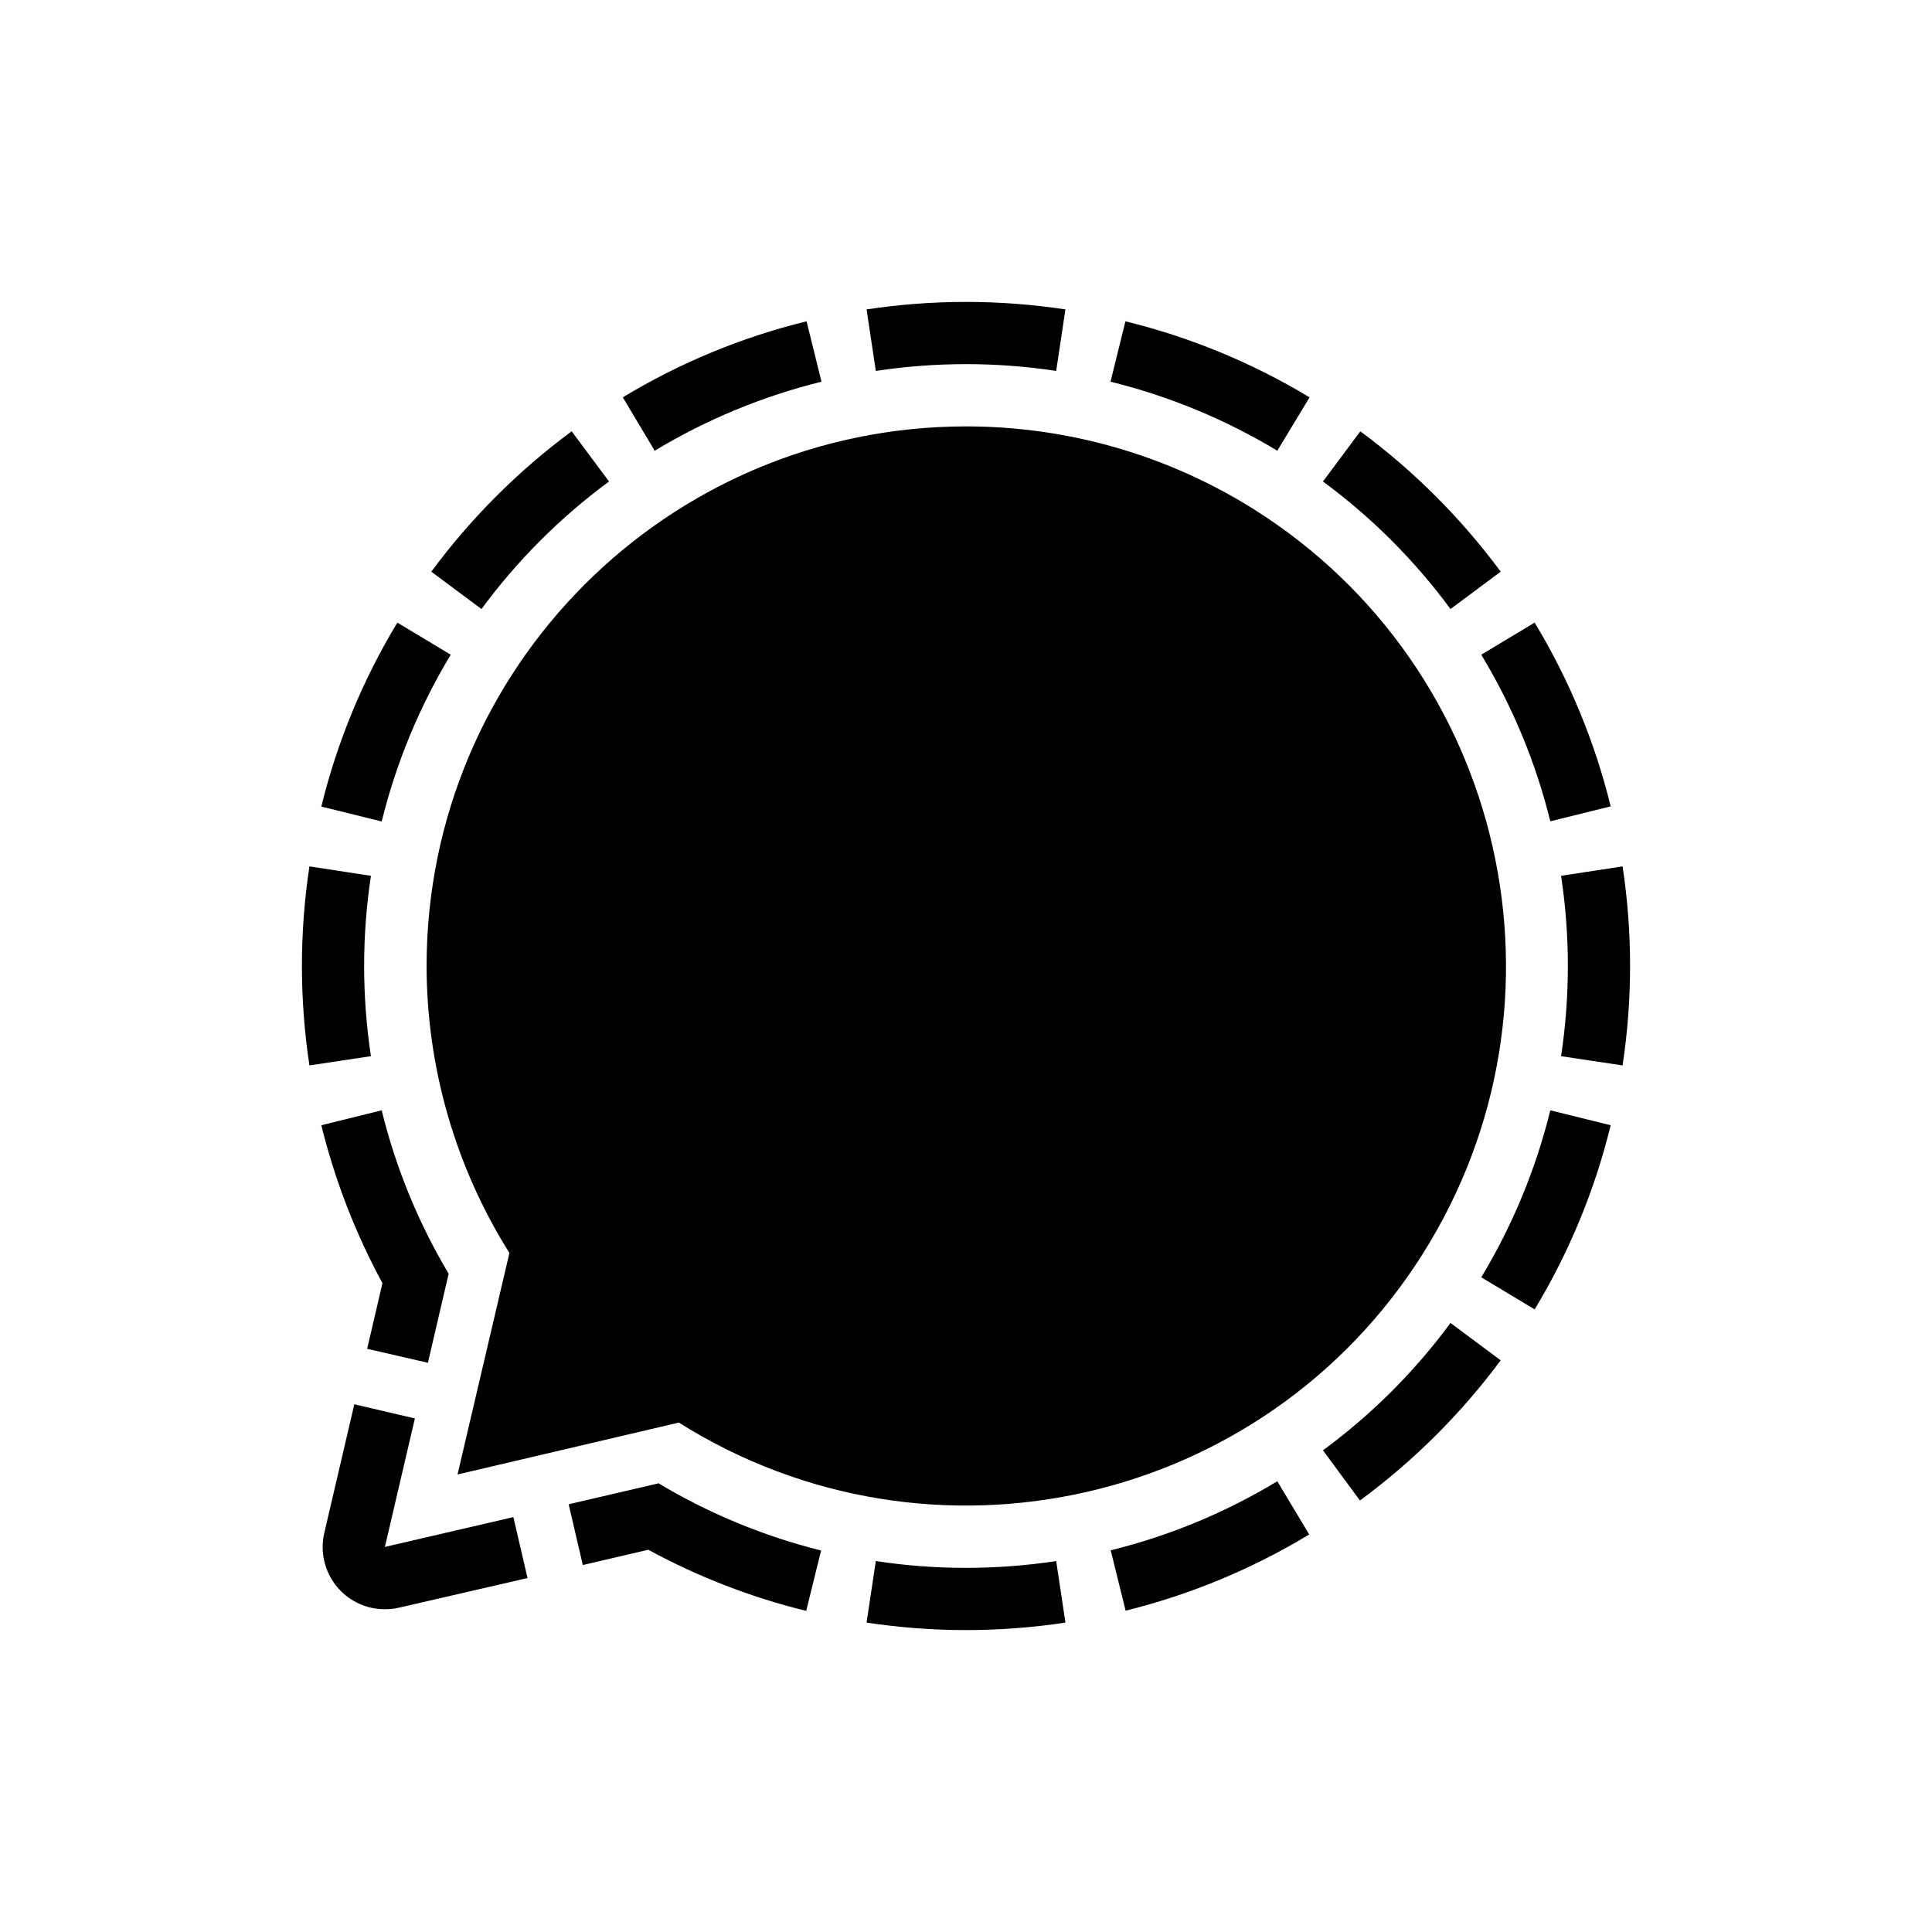
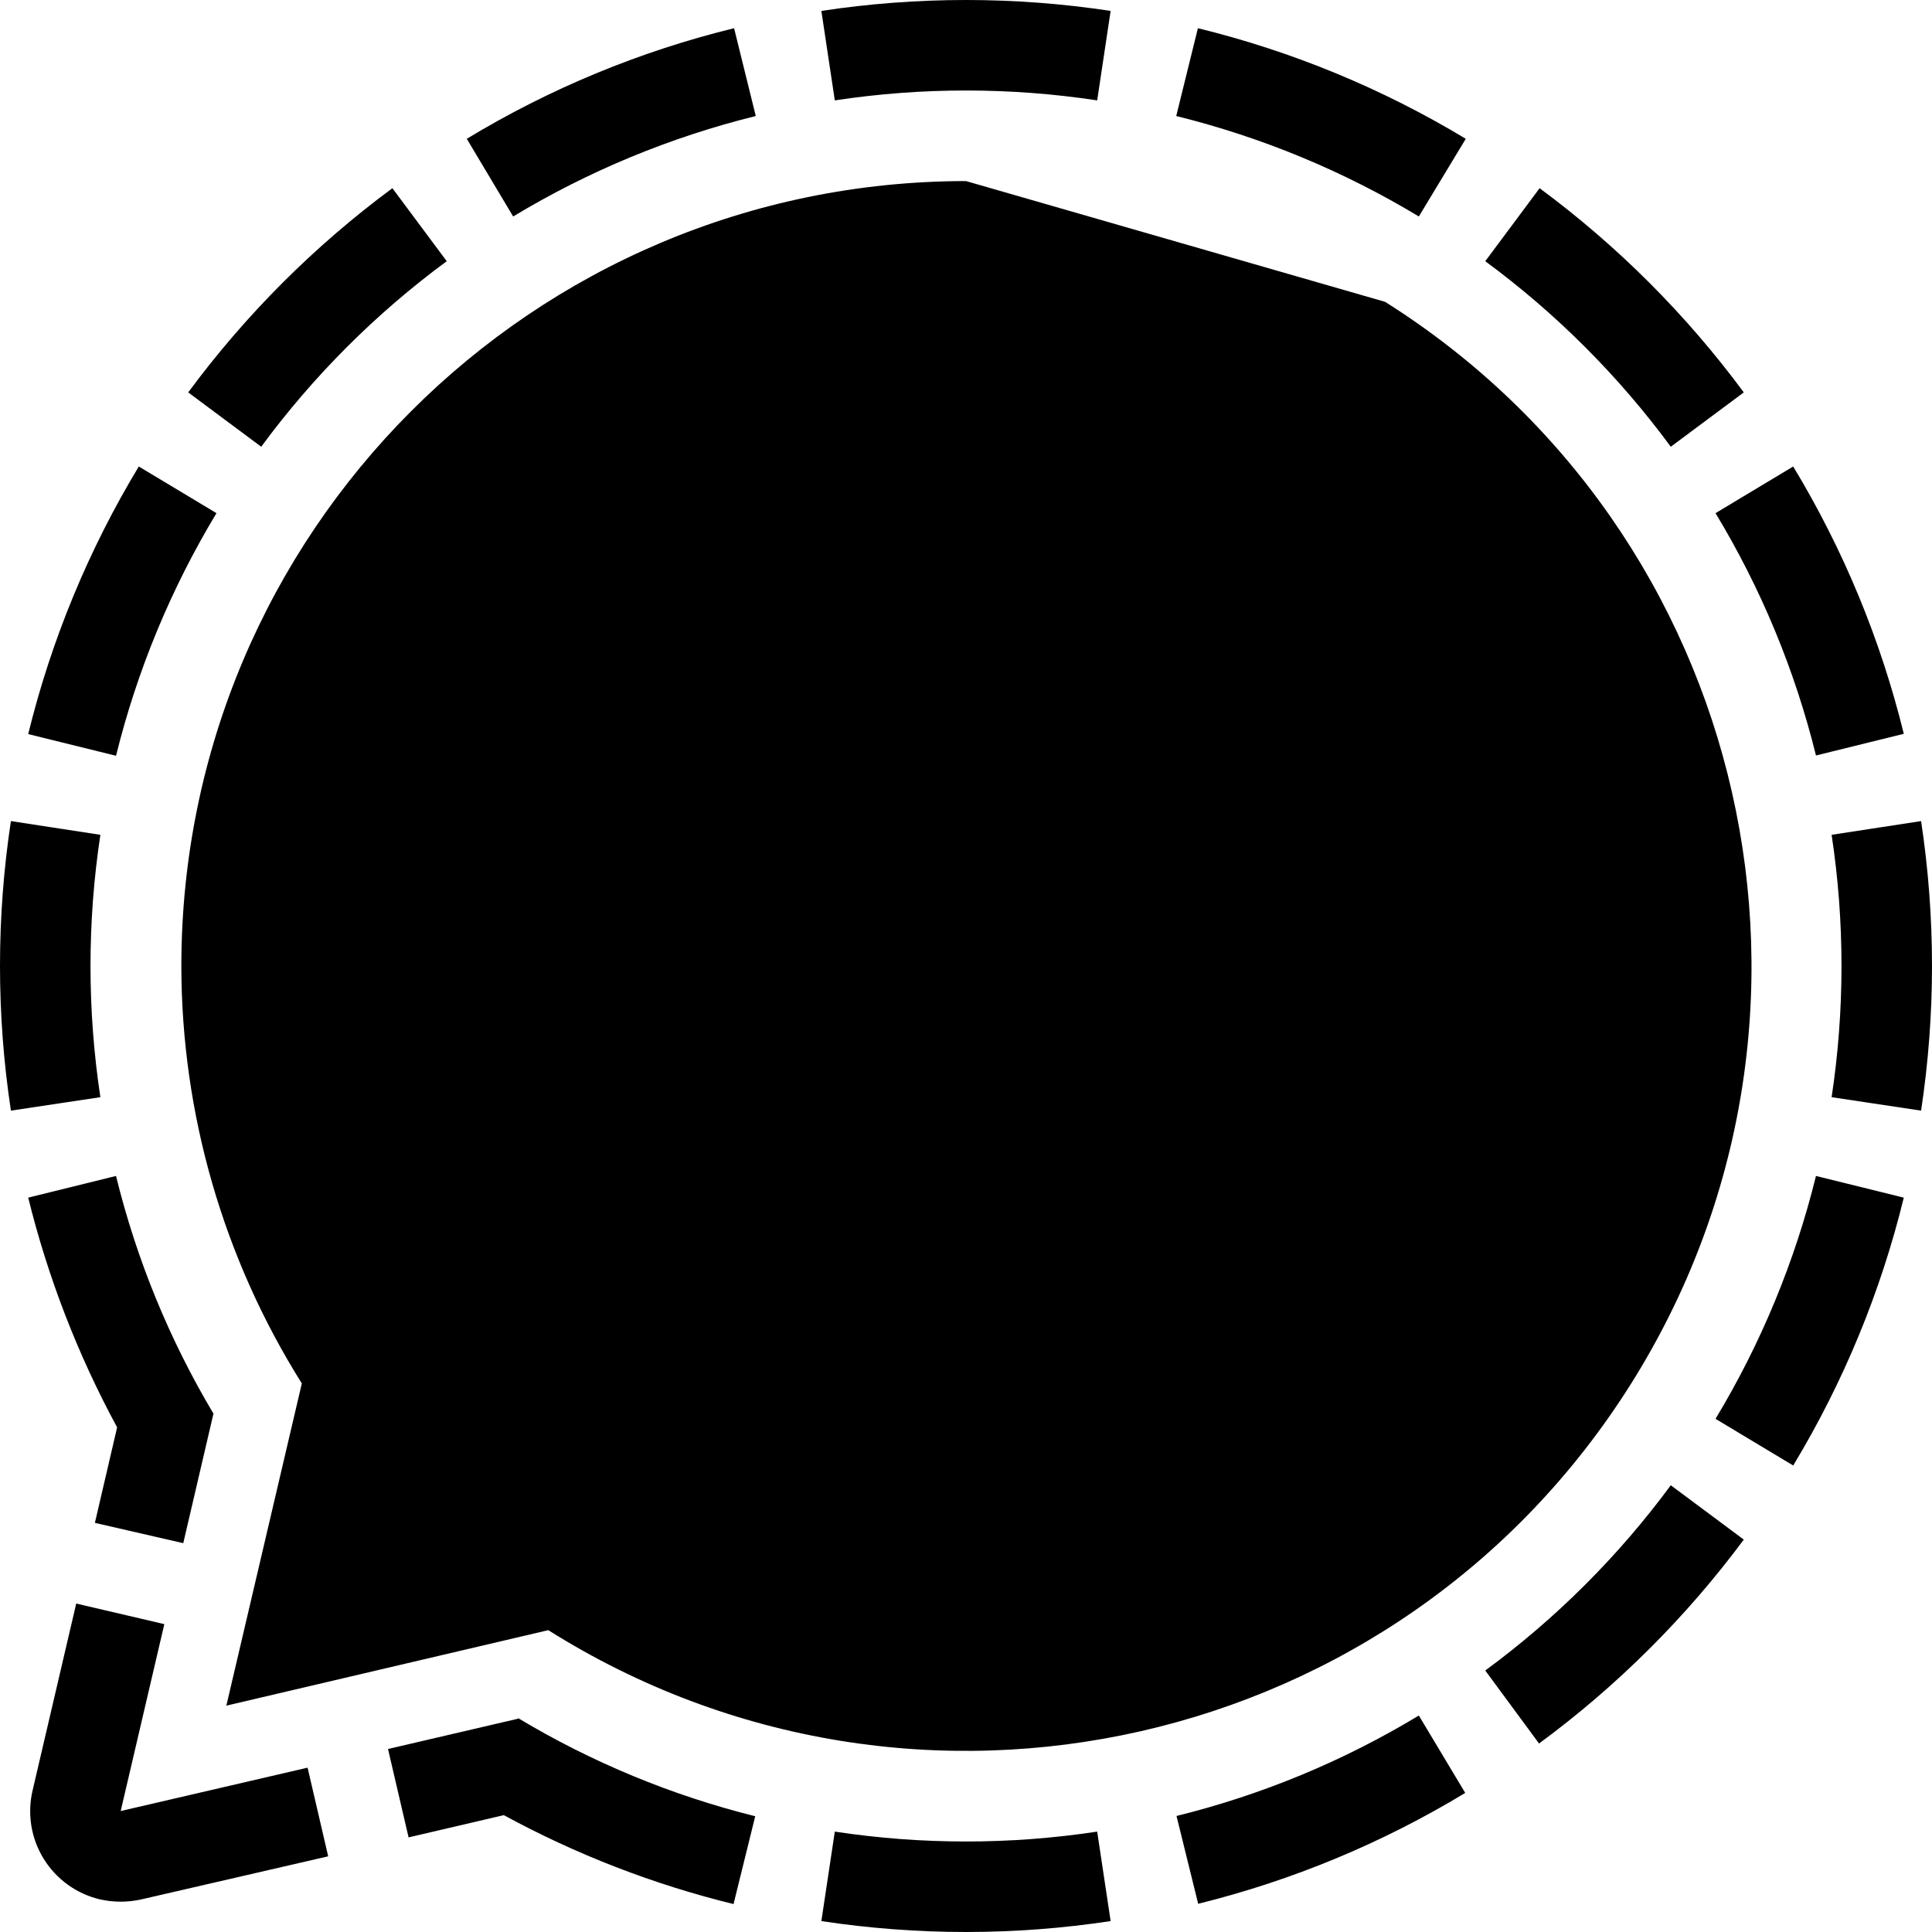
- <svg xmlns="http://www.w3.org/2000/svg" width="1024" height="1024" viewBox="0 0 1024 1024">
-   <path fill="#000000" d="M427.5,170.3l7.9,32A319.6,319.6,0,0,0,347,238.9l-16.9-28.3A347.6,347.6,0,0,1,427.5,170.3Zm169,0-7.9,32A319.6,319.6,0,0,1,677,238.9l17.1-28.3A350.1,350.1,0,0,0,596.5,170.3ZM210.6,330a349.5,349.5,0,0,0-40.3,97.5l32,7.9A319.6,319.6,0,0,1,238.9,347ZM193,512a318.5,318.5,0,0,1,3.6-47.8l-32.6-5a352,352,0,0,0,0,105.5l32.6-4.9A319.5,319.5,0,0,1,193,512ZM693.9,813.3,677,785.1a317.8,317.8,0,0,1-88.3,36.6l7.9,32A350.3,350.3,0,0,0,693.9,813.3ZM831,512a319.5,319.5,0,0,1-3.6,47.8l32.6,4.9a352,352,0,0,0,0-105.5l-32.6,5A318.5,318.5,0,0,1,831,512Zm22.7,84.4-32-7.9A319,319,0,0,1,785.1,677l28.3,17A348.9,348.9,0,0,0,853.7,596.4Zm-293.9,231a319.1,319.1,0,0,1-95.6,0L459.3,860a351.3,351.3,0,0,0,105.4,0Zm209-126.2a318.1,318.1,0,0,1-67.6,67.5l19.6,26.6A355.1,355.1,0,0,0,795.4,721Zm-67.6-446a318.6,318.6,0,0,1,67.6,67.6L795.4,303A354.6,354.6,0,0,0,721,228.6Zm-446,67.6a318.6,318.6,0,0,1,67.6-67.6L303,228.6A354.6,354.6,0,0,0,228.6,303ZM813.4,330l-28.3,17a317.8,317.8,0,0,1,36.6,88.3l32-7.9A348.9,348.9,0,0,0,813.4,330ZM464.2,196.6a319.1,319.1,0,0,1,95.6,0l4.9-32.6a351.3,351.3,0,0,0-105.4,0ZM272.1,804.1,204,819.9l15.9-68.1-32.1-7.5-15.9,68.1a33,33,0,0,0,24.6,39.7,34.5,34.5,0,0,0,15,0l68.1-15.7Zm-77.5-89.2,32.2,7.4,11-47.2a316.2,316.2,0,0,1-35.5-86.6l-32,7.9a353.3,353.3,0,0,0,32.4,83.7Zm154,71.4-47.2,11,7.5,32.2,34.7-8.1a349,349,0,0,0,83.7,32.4l7.9-32a316.7,316.7,0,0,1-86.3-35.7ZM512,226c-158,.1-285.9,128.2-285.9,286.1a286.7,286.7,0,0,0,43.9,152L242.5,781.5,359.8,754c133.7,84.1,310.3,44,394.4-89.6S798.3,354.2,664.7,270A286.7,286.7,0,0,0,512,226s" />
+ <svg xmlns="http://www.w3.org/2000/svg" width="703.95" height="703.951" viewBox="0 0 703.95 703.951" version="1.1" id="svg4" xmlnsSvg="http://www.w3.org/2000/svg">
+   <defs id="defs8" />
+   <path fill="#000000" d="m 267.475,10.275 7.9,32 a 319.6,319.6 0 0 0 -88.4,36.6 l -16.9,-28.3 a 347.6,347.6 0 0 1 97.4,-40.3 z m 169,0 -7.9,32 a 319.6,319.6 0 0 1 88.4,36.6 l 17.1,-28.3 a 350.1,350.1 0 0 0 -97.6,-40.3 z M 50.575,169.975 a 349.5,349.5 0 0 0 -40.3,97.5 l 32,7.9 a 319.6,319.6 0 0 1 36.6,-88.4 z m -17.6,182 a 318.5,318.5 0 0 1 3.6,-47.8 l -32.6,-5 a 352,352 0 0 0 0,105.5 l 32.6,-4.9 a 319.5,319.5 0 0 1 -3.6,-47.8 z m 500.9,301.3 -16.9,-28.2 a 317.8,317.8 0 0 1 -88.3,36.6 l 7.9,32 a 350.3,350.3 0 0 0 97.3,-40.4 z m 137.1,-301.3 a 319.5,319.5 0 0 1 -3.6,47.8 l 32.6,4.9 a 352,352 0 0 0 0,-105.5 l -32.6,5 a 318.5,318.5 0 0 1 3.6,47.8 z m 22.7,84.4 -32,-7.9 a 319,319 0 0 1 -36.6,88.5 l 28.3,17 a 348.9,348.9 0 0 0 40.3,-97.6 z m -293.9,231 a 319.1,319.1 0 0 1 -95.6,0 l -4.9,32.6 a 351.3,351.3 0 0 0 105.4,0 z m 209,-126.2 a 318.1,318.1 0 0 1 -67.6,67.5 l 19.6,26.6 a 355.1,355.1 0 0 0 74.6,-74.3 z m -67.6,-446 a 318.6,318.6 0 0 1 67.6,67.6 l 26.6,-19.8 a 354.6,354.6 0 0 0 -74.4,-74.4 z M 95.175,162.775 A 318.6,318.6 0 0 1 162.775,95.175 l -19.8,-26.6 A 354.6,354.6 0 0 0 68.575,142.975 Z m 558.2,7.2 -28.3,17 a 317.8,317.8 0 0 1 36.6,88.3 l 32,-7.9 a 348.9,348.9 0 0 0 -40.3,-97.4 z m -349.2,-133.4 a 319.1,319.1 0 0 1 95.6,0 l 4.9,-32.6 a 351.3,351.3 0 0 0 -105.4,0 z m -192.1,607.5 -68.1,15.8 15.9,-68.1 -32.1,-7.5 -15.9,68.1 a 33,33 0 0 0 24.6,39.7 34.5,34.5 0 0 0 15,0 l 68.1,-15.7 z m -77.5,-89.2 32.2,7.4 11,-47.2 a 316.2,316.2 0 0 1 -35.5,-86.6 l -32,7.9 a 353.3,353.3 0 0 0 32.4,83.7 z m 154,71.4 -47.2,11 7.5,32.2 34.7,-8.1 a 349,349 0 0 0 83.7,32.4 l 7.9,-32 a 316.7,316.7 0 0 1 -86.3,-35.7 z m 163.4,-560.3 c -158,0.1 -285.9,128.2 -285.9,286.1 a 286.7,286.7 0 0 0 43.9,152 l -27.5,117.4 117.3,-27.5 c 133.7,84.1 310.3,44 394.4,-89.6 84.1,-133.6 44.1,-310.2 -89.5,-394.4" id="path2" />
</svg>
